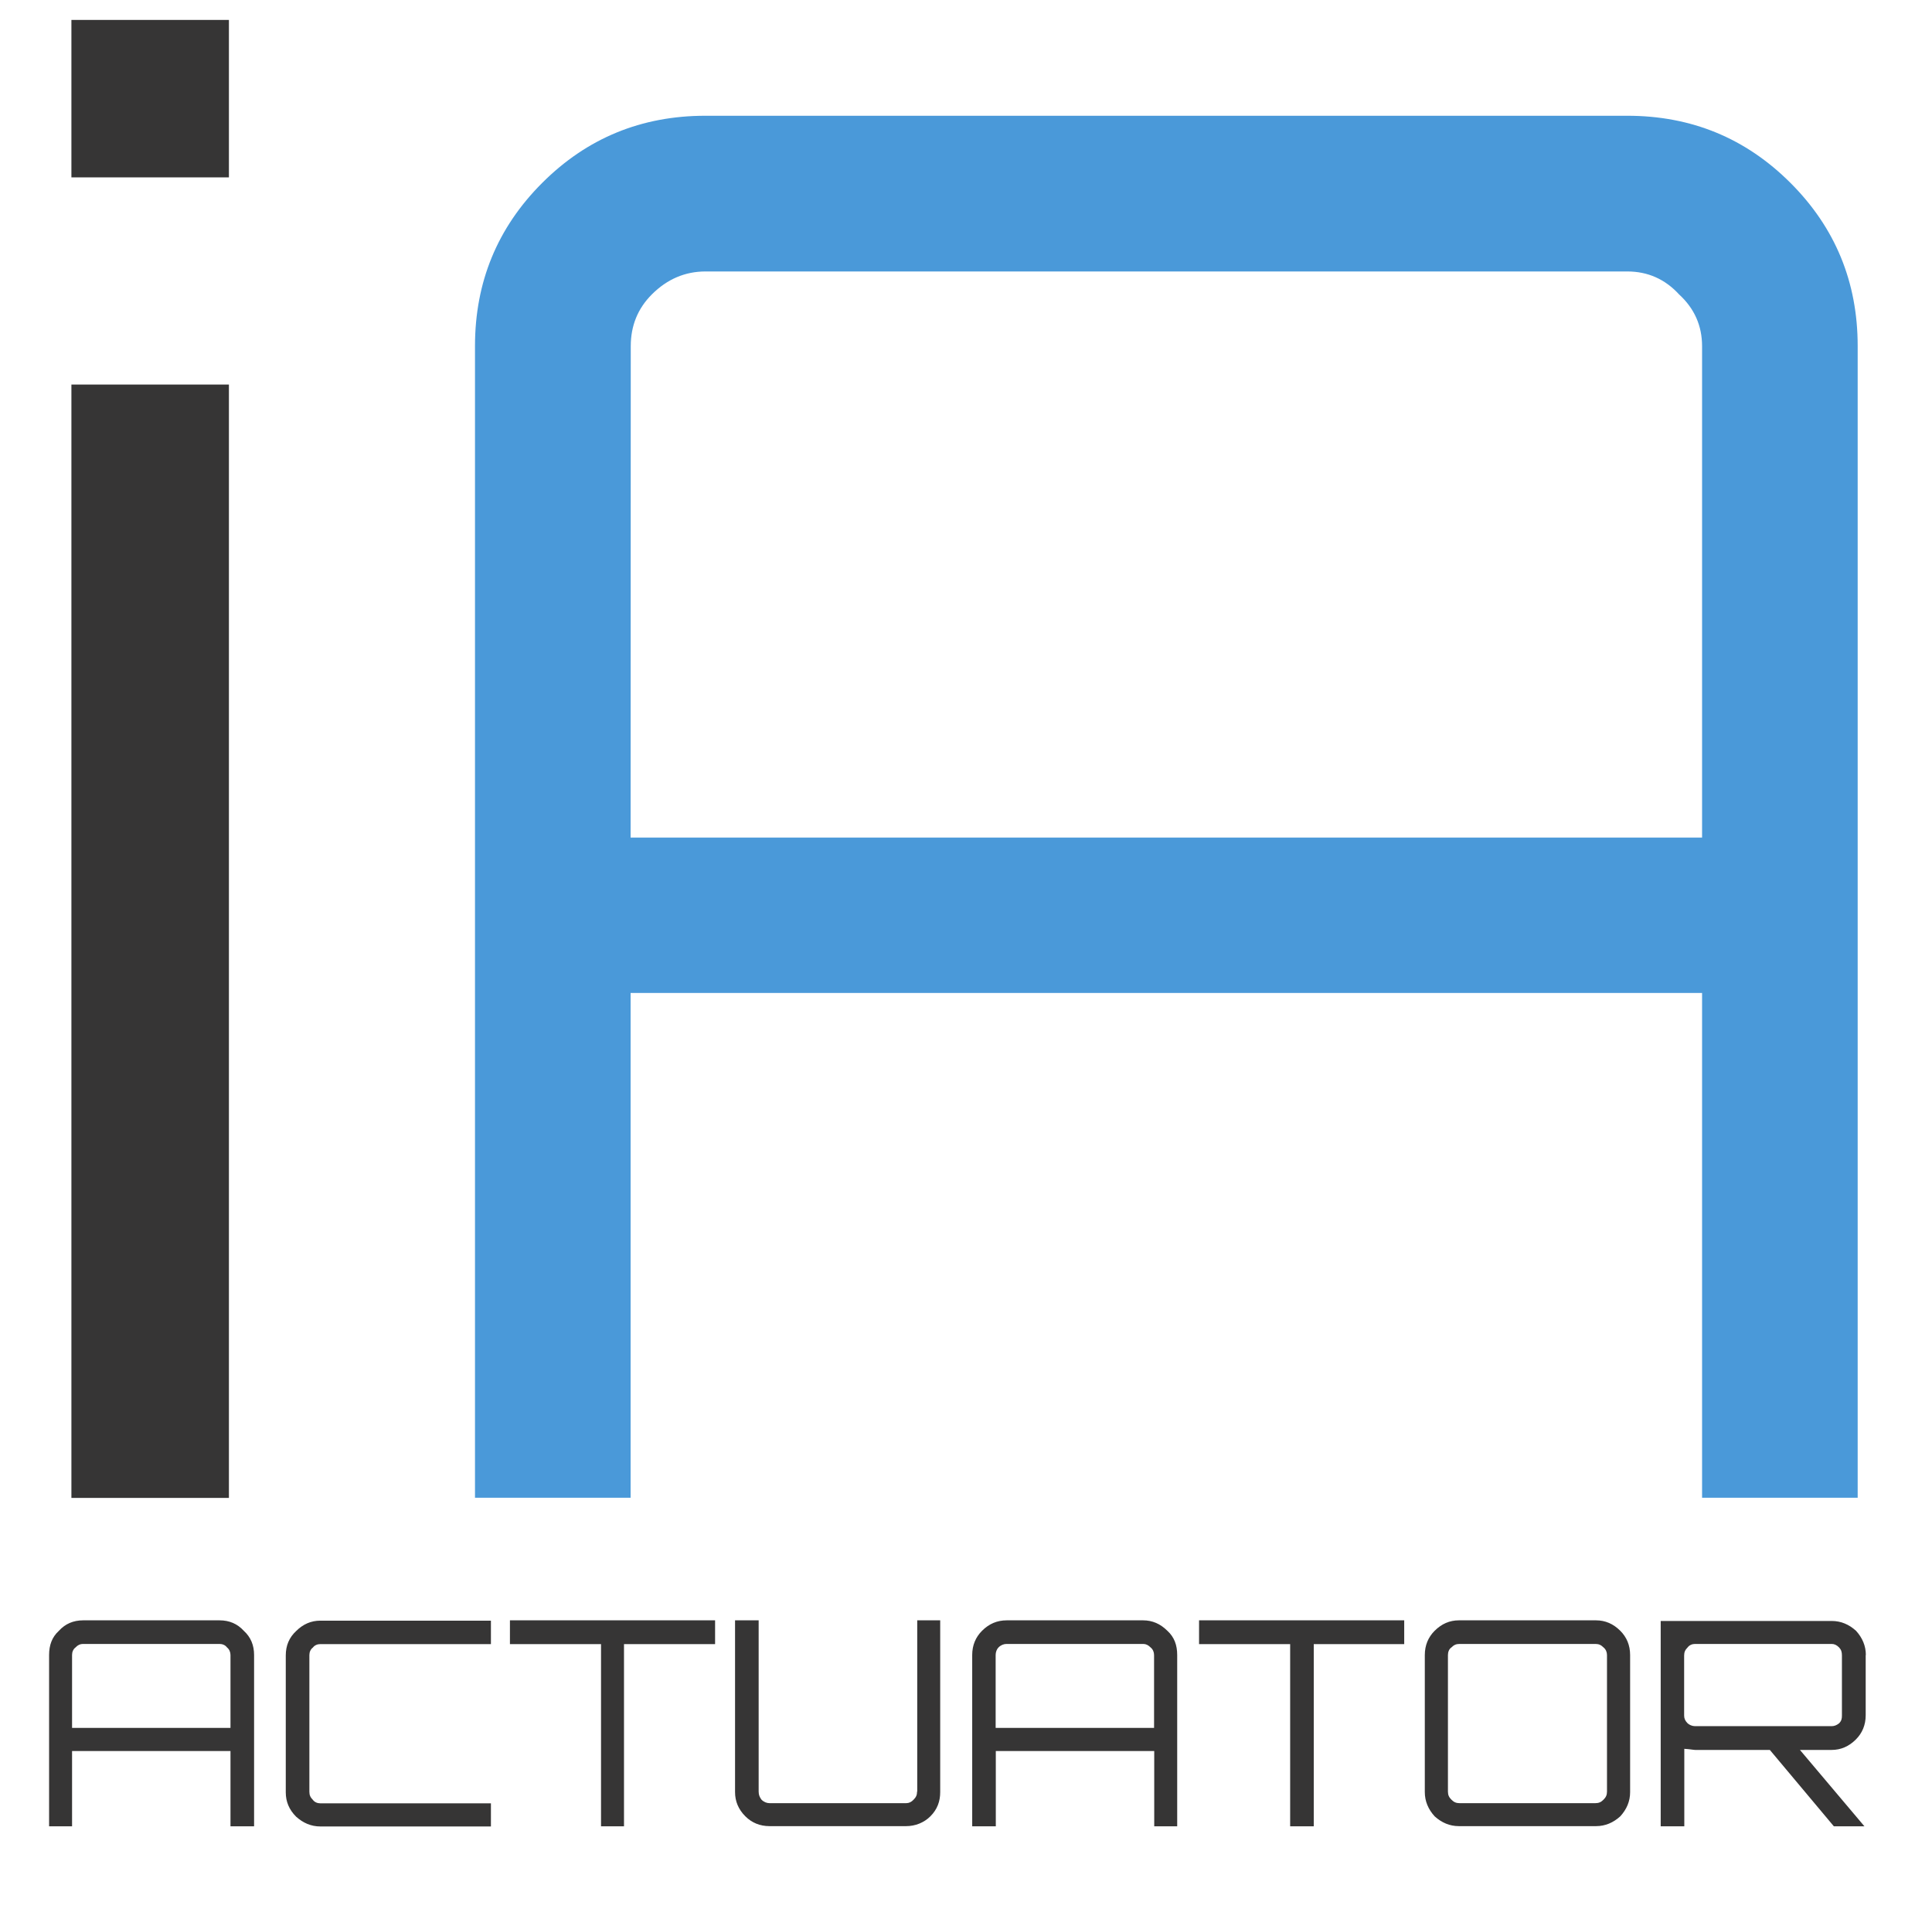
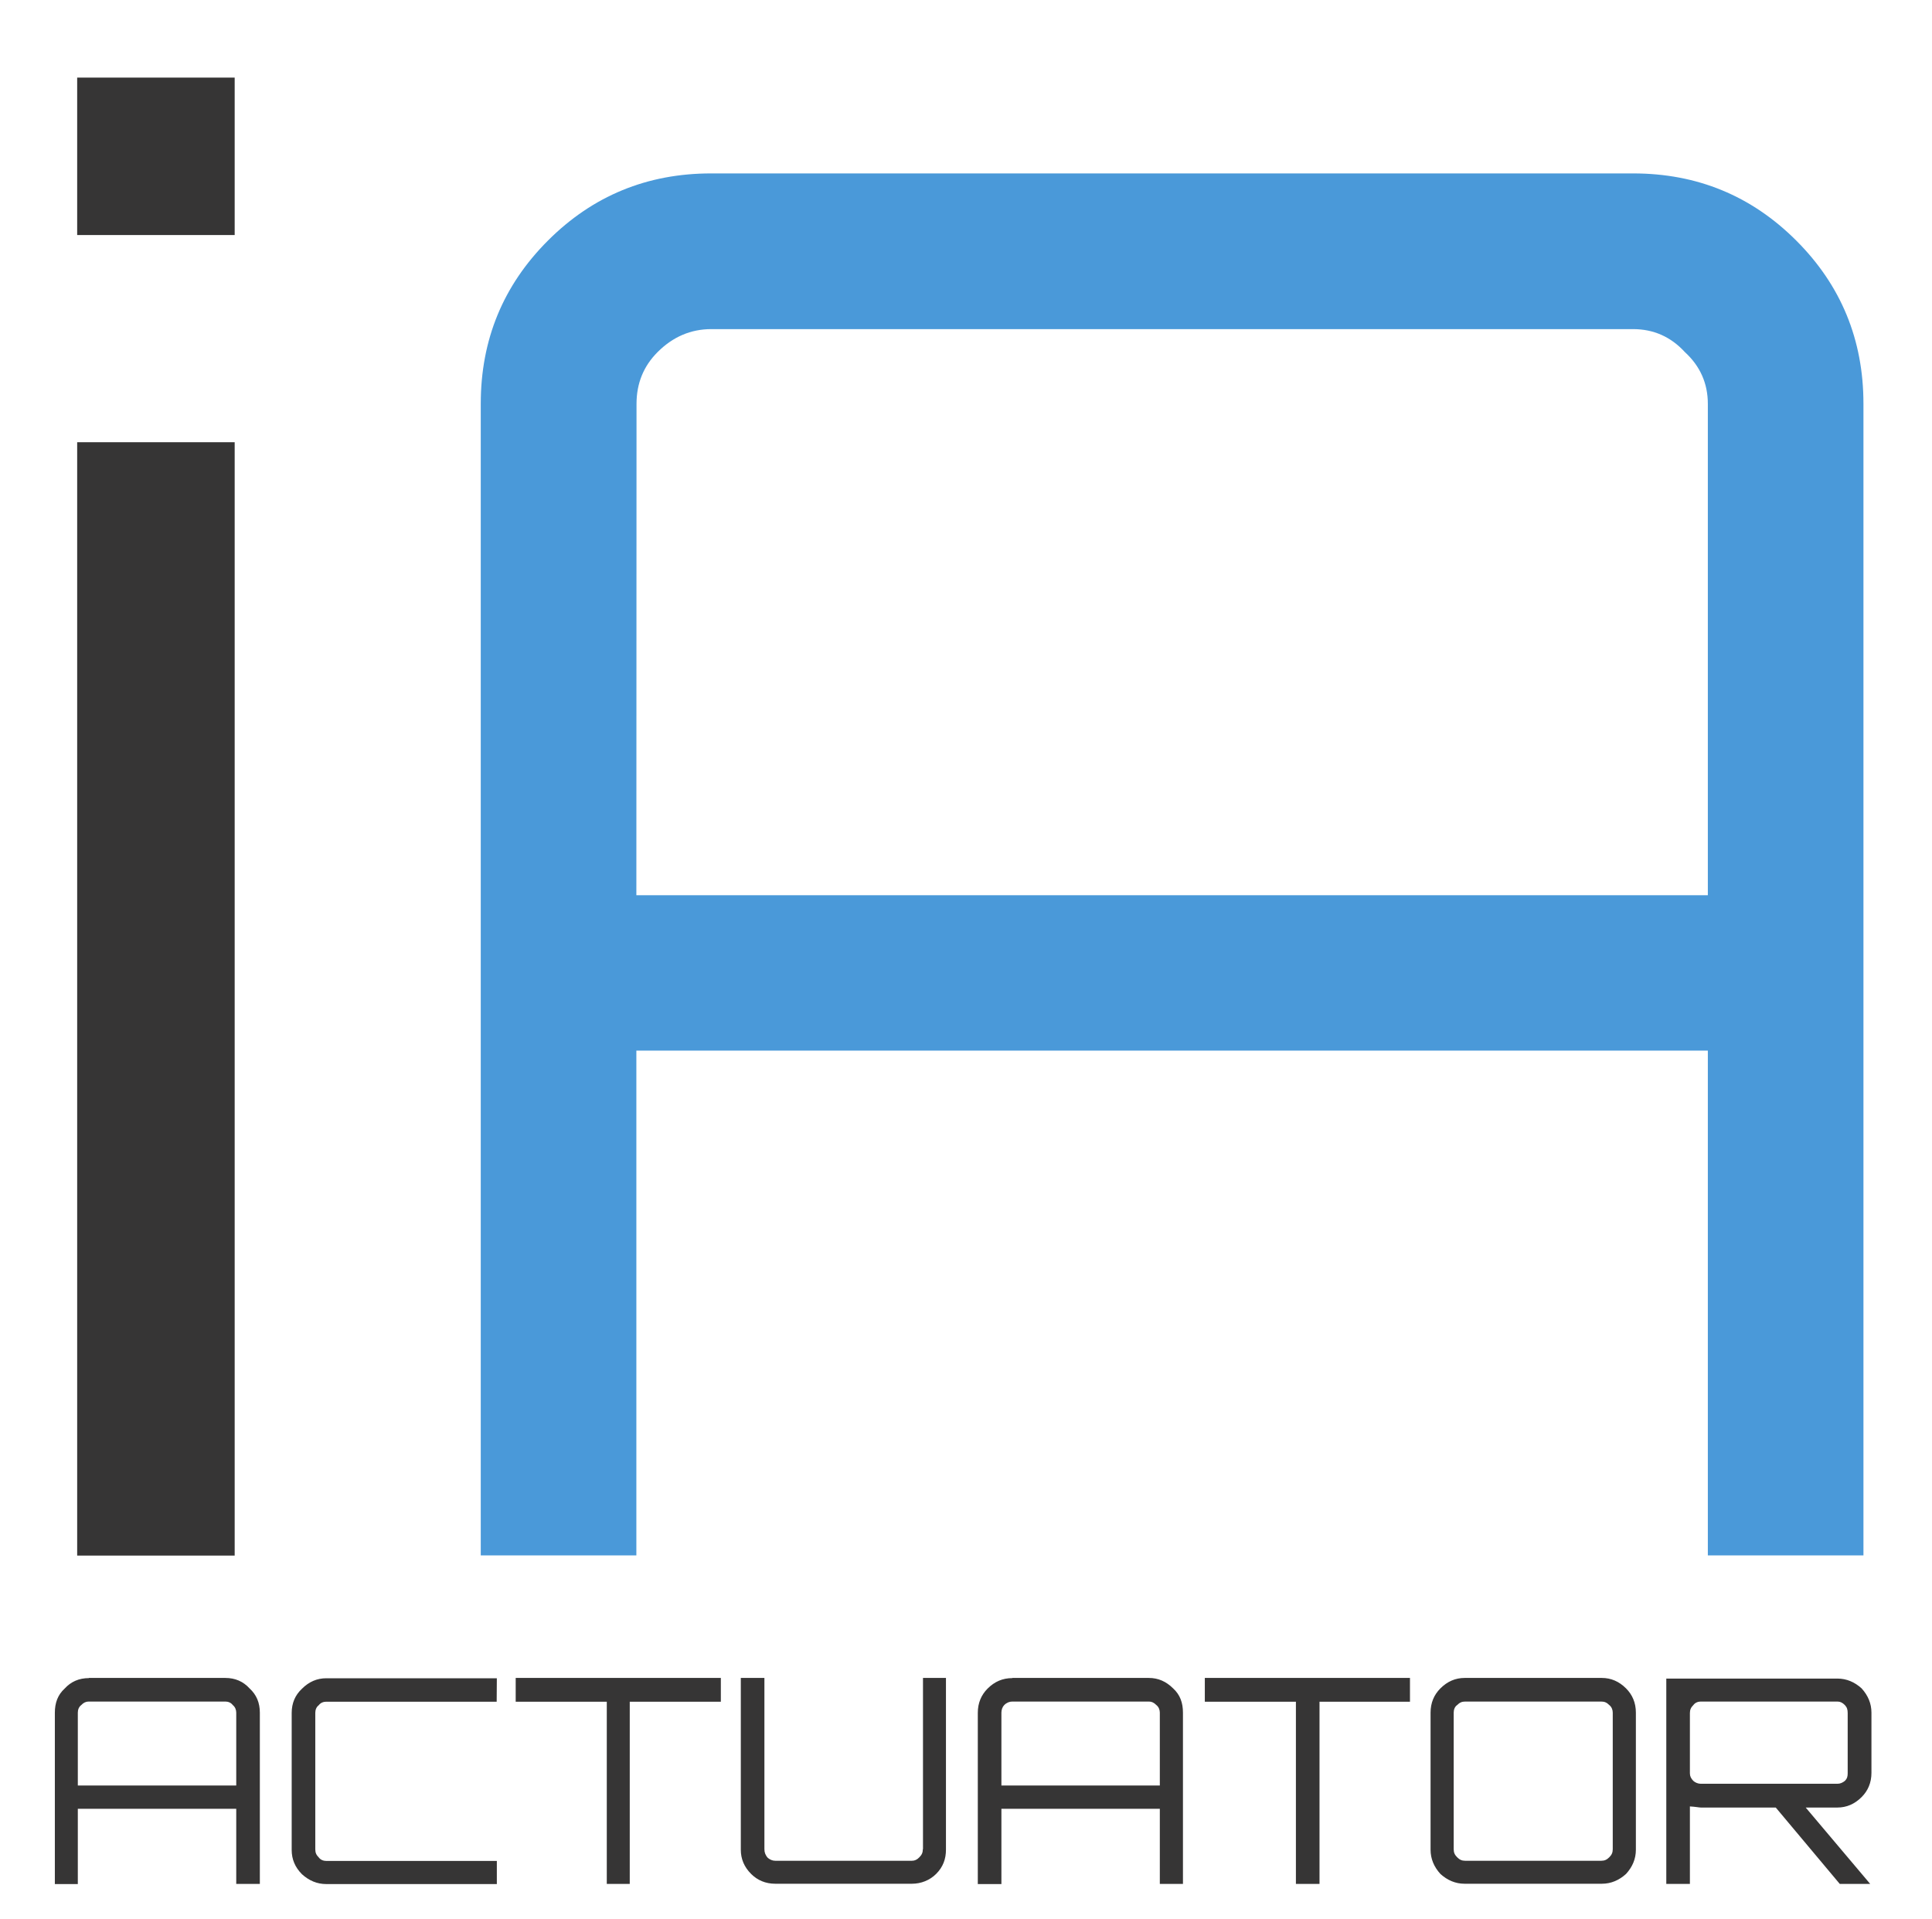
<svg xmlns="http://www.w3.org/2000/svg" xmlns:xlink="http://www.w3.org/1999/xlink" width="46.092" height="45.769" viewBox="0 0 12.195 12.11" version="1.1" id="svg5116">
  <defs id="defs5110" />
-   <g id="layer1" transform="translate(-63.14034,-119.4286)">
-     <a id="a7524" target="_self" xlink:href="https://emiia.ru">
-       <g id="g7520">
-         <g aria-label="i" transform="matrix(1.000227,0,0,0.9997734,0.1394709,-0.1394709)" style="font-style:normal;font-variant:normal;font-weight:400;font-size:12.119px;line-height:125%;font-family:Orbitron;text-align:start;letter-spacing:0px;word-spacing:0px;text-anchor:start;fill:#000000;fill-opacity:1;stroke:none;stroke-width:0.265" id="text822">
-           <path d="m 63.437,129.052 v -7.029 h 0.994 v 7.029 z m 0,-9.331 h 0.994 v 0.994 h -0.994 z" style="font-style:normal;font-variant:normal;font-weight:400;font-size:12.119px;font-family:Orbitron;fill:#363535;stroke-width:0.265" id="path2081" />
-         </g>
-         <a id="a7506" target="_self" xlink:href="https://emiia.ru">
-           <g id="text828" style="font-style:normal;font-variant:normal;font-weight:400;font-size:12.119px;line-height:125%;font-family:Orbitron;text-align:start;letter-spacing:0px;word-spacing:0px;text-anchor:start;fill:#4a99d9;fill-opacity:1;stroke:none;stroke-width:0.265" transform="matrix(1.000227,0,0,0.9997734,0.1394709,-0.1394709)" aria-label="A ">
-             <path id="path2084" style="font-style:normal;font-variant:normal;font-weight:400;font-size:12.119px;font-family:Orbitron;fill:#4a99d9;stroke-width:0.265;fill-opacity:1" d="m 67.439,120.326 h 5.817 q 0.606,0 1.03,0.424 0.424,0.424 0.424,1.03 v 7.271 h -0.982 v -3.187 h -6.762 v 3.187 h -0.982 v -7.271 q 0,-0.606 0.424,-1.03 0.424,-0.424 1.03,-0.424 z m -0.473,4.557 h 6.762 v -3.102 q 0,-0.194 -0.145,-0.327 -0.133,-0.145 -0.327,-0.145 h -5.817 q -0.194,0 -0.339,0.145 -0.133,0.133 -0.133,0.327 z" />
-           </g>
-         </a>
-         <path id="path830" d="m 63.664,129.656 h 0.862 c 0.062,0 0.113,0.022 0.153,0.066 0.044,0.04 0.065,0.091 0.065,0.153 v 1.081 H 64.595 v -0.475 h -1 v 0.475 h -0.145 v -1.081 c 0,-0.062 0.018,-0.113 0.062,-0.153 0.04,-0.044 0.091,-0.066 0.153,-0.066 z m -0.069,0.679 h 1 v -0.46 c 0,-0.018 -0.007,-0.036 -0.022,-0.048 -0.011,-0.015 -0.029,-0.022 -0.047,-0.022 h -0.862 c -0.018,0 -0.033,0.007 -0.047,0.022 -0.015,0.011 -0.022,0.029 -0.022,0.048 z m 2.644,-0.529 h -1.077 c -0.018,0 -0.036,0.007 -0.047,0.022 -0.015,0.011 -0.022,0.029 -0.022,0.048 v 0.862 c 0,0.022 0.007,0.036 0.022,0.051 0.011,0.015 0.029,0.022 0.047,0.022 h 1.077 v 0.146 h -1.077 c -0.058,0 -0.109,-0.022 -0.153,-0.062 -0.044,-0.044 -0.065,-0.095 -0.065,-0.153 v -0.865 c 0,-0.062 0.022,-0.113 0.065,-0.153 0.044,-0.044 0.095,-0.066 0.153,-0.066 h 1.077 z m 0.12,-0.15 h 1.295 v 0.15 h -0.575 v 1.15 h -0.145 v -1.15 H 66.359 Z m 2.571,1.081 v -1.081 h 0.145 v 1.084 c 0,0.058 -0.018,0.109 -0.062,0.153 -0.04,0.04 -0.095,0.062 -0.153,0.062 h -0.862 c -0.062,0 -0.113,-0.022 -0.153,-0.062 -0.044,-0.044 -0.065,-0.095 -0.065,-0.153 v -1.084 h 0.149 v 1.081 c 0,0.022 0.007,0.036 0.018,0.051 0.015,0.015 0.033,0.022 0.051,0.022 h 0.862 c 0.018,0 0.033,-0.007 0.047,-0.022 0.015,-0.015 0.022,-0.029 0.022,-0.051 z m 0.564,-1.081 h 0.862 c 0.058,0 0.109,0.022 0.153,0.066 0.044,0.04 0.062,0.091 0.062,0.153 v 1.081 h -0.145 v -0.475 h -1 v 0.475 h -0.149 v -1.081 c 0,-0.062 0.022,-0.113 0.062,-0.153 0.044,-0.044 0.095,-0.066 0.156,-0.066 z m -0.069,0.679 h 1 v -0.46 c 0,-0.018 -0.007,-0.036 -0.022,-0.048 -0.015,-0.015 -0.029,-0.022 -0.047,-0.022 h -0.862 c -0.018,0 -0.036,0.007 -0.051,0.022 -0.011,0.011 -0.018,0.029 -0.018,0.048 z m 1.284,-0.679 h 1.295 v 0.15 H 71.433 v 1.15 h -0.149 v -1.15 h -0.575 z m 1.64,0 h 0.866 c 0.058,0 0.109,0.022 0.153,0.066 0.04,0.04 0.062,0.091 0.062,0.153 v 0.865 c 0,0.059 -0.022,0.109 -0.062,0.153 -0.044,0.04 -0.095,0.062 -0.153,0.062 h -0.866 c -0.058,0 -0.109,-0.022 -0.153,-0.062 -0.04,-0.044 -0.062,-0.095 -0.062,-0.153 v -0.865 c 0,-0.062 0.022,-0.113 0.062,-0.153 0.044,-0.044 0.095,-0.066 0.153,-0.066 z m 0.004,1.154 h 0.858 c 0.022,0 0.036,-0.007 0.051,-0.022 0.015,-0.015 0.022,-0.029 0.022,-0.051 v -0.862 c 0,-0.018 -0.007,-0.036 -0.022,-0.048 -0.015,-0.015 -0.029,-0.022 -0.051,-0.022 h -0.858 c -0.022,0 -0.036,0.007 -0.051,0.022 -0.015,0.01 -0.022,0.029 -0.022,0.048 v 0.862 c 0,0.022 0.007,0.036 0.022,0.051 0.015,0.015 0.029,0.022 0.051,0.022 z m 2.564,-0.935 v 0.38 c 0,0.062 -0.022,0.113 -0.062,0.153 -0.044,0.044 -0.095,0.066 -0.153,0.066 h -0.2 l 0.407,0.482 h -0.193 l -0.404,-0.482 H 73.841 c -0.011,0 -0.033,-0.005 -0.069,-0.007 v 0.489 h -0.149 v -1.296 h 1.08 c 0.058,0 0.109,0.022 0.153,0.062 0.04,0.044 0.062,0.095 0.062,0.153 z m -1.077,0.449 h 0.862 c 0.018,0 0.033,-0.007 0.047,-0.018 0.015,-0.015 0.018,-0.029 0.018,-0.048 v -0.38 c 0,-0.022 -0.004,-0.036 -0.018,-0.051 -0.015,-0.015 -0.029,-0.022 -0.047,-0.022 h -0.862 c -0.018,0 -0.036,0.007 -0.047,0.022 -0.015,0.015 -0.022,0.029 -0.022,0.051 v 0.38 c 0,0.018 0.007,0.033 0.022,0.048 0.011,0.01 0.029,0.018 0.047,0.018 z" style="fill:#363535;fill-opacity:1;fill-rule:nonzero;stroke:none;stroke-width:0.1;stroke-linecap:butt;stroke-linejoin:miter;stroke-miterlimit:4;stroke-dasharray:none;stroke-opacity:1" />
-         <rect style="opacity:1;fill:none;fill-opacity:1;fill-rule:evenodd;stroke:none;stroke-width:0.1;stroke-linecap:round;stroke-linejoin:round;stroke-miterlimit:4;stroke-dasharray:none;stroke-dashoffset:0;stroke-opacity:0;paint-order:markers fill stroke" id="rect7511" width="12.737" height="12.239" x="62.831" y="119.355" rx="1.136" ry="1.434" />
+   <g id="layer1" transform="translate(-63.14034,-119.4286)" style="display:inline" />
+   <g id="layer6">
+     <g aria-label="i" transform="matrix(1.000227,0,0,0.9997734,-62.96448,-119.2041)" style="font-style:normal;font-variant:normal;font-weight:400;font-size:12.119px;line-height:125%;font-family:Orbitron;text-align:start;letter-spacing:0px;word-spacing:0px;text-anchor:start;display:inline;fill:#000000;fill-opacity:1;stroke:none;stroke-width:0.265;stroke-opacity:1" id="text822">
+       <path d="m 63.437,129.052 v -7.029 h 0.994 v 7.029 z m 0,-9.331 h 0.994 v 0.994 h -0.994 z" style="font-style:normal;font-variant:normal;font-weight:400;font-size:12.119px;font-family:Orbitron;fill:#363535;stroke:none;stroke-width:0.265;stroke-opacity:1" id="path2081" />
+     </g>
+     <a id="a7506" target="_self" xlink:href="https://emiia.ru" style="display:inline;stroke:none;stroke-opacity:1" transform="translate(-63.10395,-119.0647)">
+       <g id="text828" style="font-style:normal;font-variant:normal;font-weight:400;font-size:12.119px;line-height:125%;font-family:Orbitron;text-align:start;letter-spacing:0px;word-spacing:0px;text-anchor:start;fill:#4a99d9;fill-opacity:1;stroke:none;stroke-width:0.265;stroke-opacity:1" transform="matrix(1.000227,0,0,0.9997734,0.1394709,-0.1394709)" aria-label="A ">
+         <path id="path2084" style="font-style:normal;font-variant:normal;font-weight:400;font-size:12.119px;font-family:Orbitron;fill:#4a99d9;fill-opacity:1;stroke:none;stroke-width:0.265;stroke-opacity:1" d="m 67.439,120.326 h 5.817 q 0.606,0 1.03,0.424 0.424,0.424 0.424,1.03 v 7.271 h -0.982 v -3.187 h -6.762 v 3.187 h -0.982 v -7.271 q 0,-0.606 0.424,-1.03 0.424,-0.424 1.03,-0.424 z m -0.473,4.557 h 6.762 v -3.102 q 0,-0.194 -0.145,-0.327 -0.133,-0.145 -0.327,-0.145 h -5.817 q -0.194,0 -0.339,0.145 -0.133,0.133 -0.133,0.327 z" />
      </g>
    </a>
+     <path id="path830" d="m 0.56,10.591 h 0.862 c 0.062,0 0.113,0.022 0.153,0.066 0.044,0.04 0.065,0.091 0.065,0.153 v 1.081 H 1.491 V 11.417 H 0.491 v 0.475 H 0.346 v -1.081 c 0,-0.062 0.018,-0.113 0.062,-0.153 0.04,-0.044 0.091,-0.066 0.153,-0.066 z m -0.069,0.679 H 1.491 v -0.46 c 0,-0.018 -0.007,-0.036 -0.022,-0.048 -0.011,-0.015 -0.029,-0.022 -0.047,-0.022 H 0.56 c -0.018,0 -0.033,0.007 -0.047,0.022 -0.015,0.011 -0.022,0.029 -0.022,0.048 z M 3.135,10.741 H 2.059 c -0.018,0 -0.036,0.007 -0.047,0.022 -0.015,0.011 -0.022,0.029 -0.022,0.048 v 0.862 c 0,0.022 0.007,0.036 0.022,0.051 0.011,0.015 0.029,0.022 0.047,0.022 h 1.077 v 0.146 H 2.059 c -0.058,0 -0.109,-0.022 -0.153,-0.062 -0.044,-0.044 -0.065,-0.095 -0.065,-0.153 v -0.865 c 0,-0.062 0.022,-0.113 0.065,-0.153 0.044,-0.044 0.095,-0.066 0.153,-0.066 h 1.077 z m 0.12,-0.15 h 1.295 v 0.15 H 3.975 v 1.15 H 3.83 v -1.15 H 3.255 Z m 2.571,1.081 v -1.081 h 0.145 v 1.084 c 0,0.058 -0.018,0.109 -0.062,0.153 -0.04,0.04 -0.095,0.062 -0.153,0.062 h -0.862 c -0.062,0 -0.113,-0.022 -0.153,-0.062 -0.044,-0.044 -0.065,-0.095 -0.065,-0.153 v -1.084 h 0.149 v 1.081 c 0,0.022 0.007,0.036 0.018,0.051 0.015,0.015 0.033,0.022 0.051,0.022 h 0.862 c 0.018,0 0.033,-0.007 0.047,-0.022 0.015,-0.015 0.022,-0.029 0.022,-0.051 z m 0.564,-1.081 h 0.862 c 0.058,0 0.109,0.022 0.153,0.066 0.044,0.04 0.062,0.091 0.062,0.153 v 1.081 H 7.321 V 11.417 H 6.321 v 0.475 H 6.172 v -1.081 c 0,-0.062 0.022,-0.113 0.062,-0.153 0.044,-0.044 0.095,-0.066 0.156,-0.066 z m -0.069,0.679 h 1 v -0.46 c 0,-0.018 -0.007,-0.036 -0.022,-0.048 -0.015,-0.015 -0.029,-0.022 -0.047,-0.022 H 6.39 c -0.018,0 -0.036,0.007 -0.051,0.022 -0.011,0.011 -0.018,0.029 -0.018,0.048 z m 1.284,-0.679 h 1.295 v 0.15 H 8.329 v 1.15 H 8.18 v -1.15 H 7.605 Z m 1.64,0 h 0.866 c 0.058,0 0.109,0.022 0.153,0.066 0.04,0.04 0.062,0.091 0.062,0.153 v 0.865 c 0,0.059 -0.022,0.109 -0.062,0.153 -0.044,0.04 -0.095,0.062 -0.153,0.062 H 9.245 c -0.058,0 -0.109,-0.022 -0.153,-0.062 -0.04,-0.044 -0.062,-0.095 -0.062,-0.153 v -0.865 c 0,-0.062 0.022,-0.113 0.062,-0.153 0.044,-0.044 0.095,-0.066 0.153,-0.066 z m 0.004,1.154 h 0.858 c 0.022,0 0.036,-0.007 0.051,-0.022 0.015,-0.015 0.022,-0.029 0.022,-0.051 V 10.81 c 0,-0.018 -0.007,-0.036 -0.022,-0.048 -0.015,-0.015 -0.029,-0.022 -0.051,-0.022 H 9.249 c -0.022,0 -0.036,0.007 -0.051,0.022 -0.015,0.01 -0.022,0.029 -0.022,0.048 v 0.862 c 0,0.022 0.007,0.036 0.022,0.051 0.015,0.015 0.029,0.022 0.051,0.022 z m 2.564,-0.935 v 0.38 c 0,0.062 -0.022,0.113 -0.062,0.153 -0.044,0.044 -0.095,0.066 -0.153,0.066 h -0.2 l 0.407,0.482 H 11.613 l -0.404,-0.482 h -0.473 c -0.011,0 -0.033,-0.005 -0.069,-0.007 v 0.489 h -0.149 v -1.296 h 1.08 c 0.058,0 0.109,0.022 0.153,0.062 0.04,0.044 0.062,0.095 0.062,0.153 z m -1.077,0.449 h 0.862 c 0.018,0 0.033,-0.007 0.047,-0.018 0.015,-0.015 0.018,-0.029 0.018,-0.048 v -0.38 c 0,-0.022 -0.004,-0.036 -0.018,-0.051 -0.015,-0.015 -0.029,-0.022 -0.047,-0.022 h -0.862 c -0.018,0 -0.036,0.007 -0.047,0.022 -0.015,0.015 -0.022,0.029 -0.022,0.051 v 0.38 c 0,0.018 0.007,0.033 0.022,0.048 0.011,0.01 0.029,0.018 0.047,0.018 z" style="display:inline;fill:#363535;fill-opacity:1;fill-rule:nonzero;stroke:none;stroke-width:0.1;stroke-linecap:butt;stroke-linejoin:miter;stroke-miterlimit:4;stroke-dasharray:none;stroke-opacity:1" />
+     <rect style="display:inline;opacity:1;fill:none;fill-opacity:1;fill-rule:evenodd;stroke:none;stroke-width:0.1;stroke-linecap:round;stroke-linejoin:round;stroke-miterlimit:4;stroke-dasharray:none;stroke-dashoffset:0;stroke-opacity:1;paint-order:markers fill stroke" id="rect7511" width="12.737" height="12.239" x="-0.31" y="0.108" rx="1.136" ry="1.434" />
  </g>
</svg>
